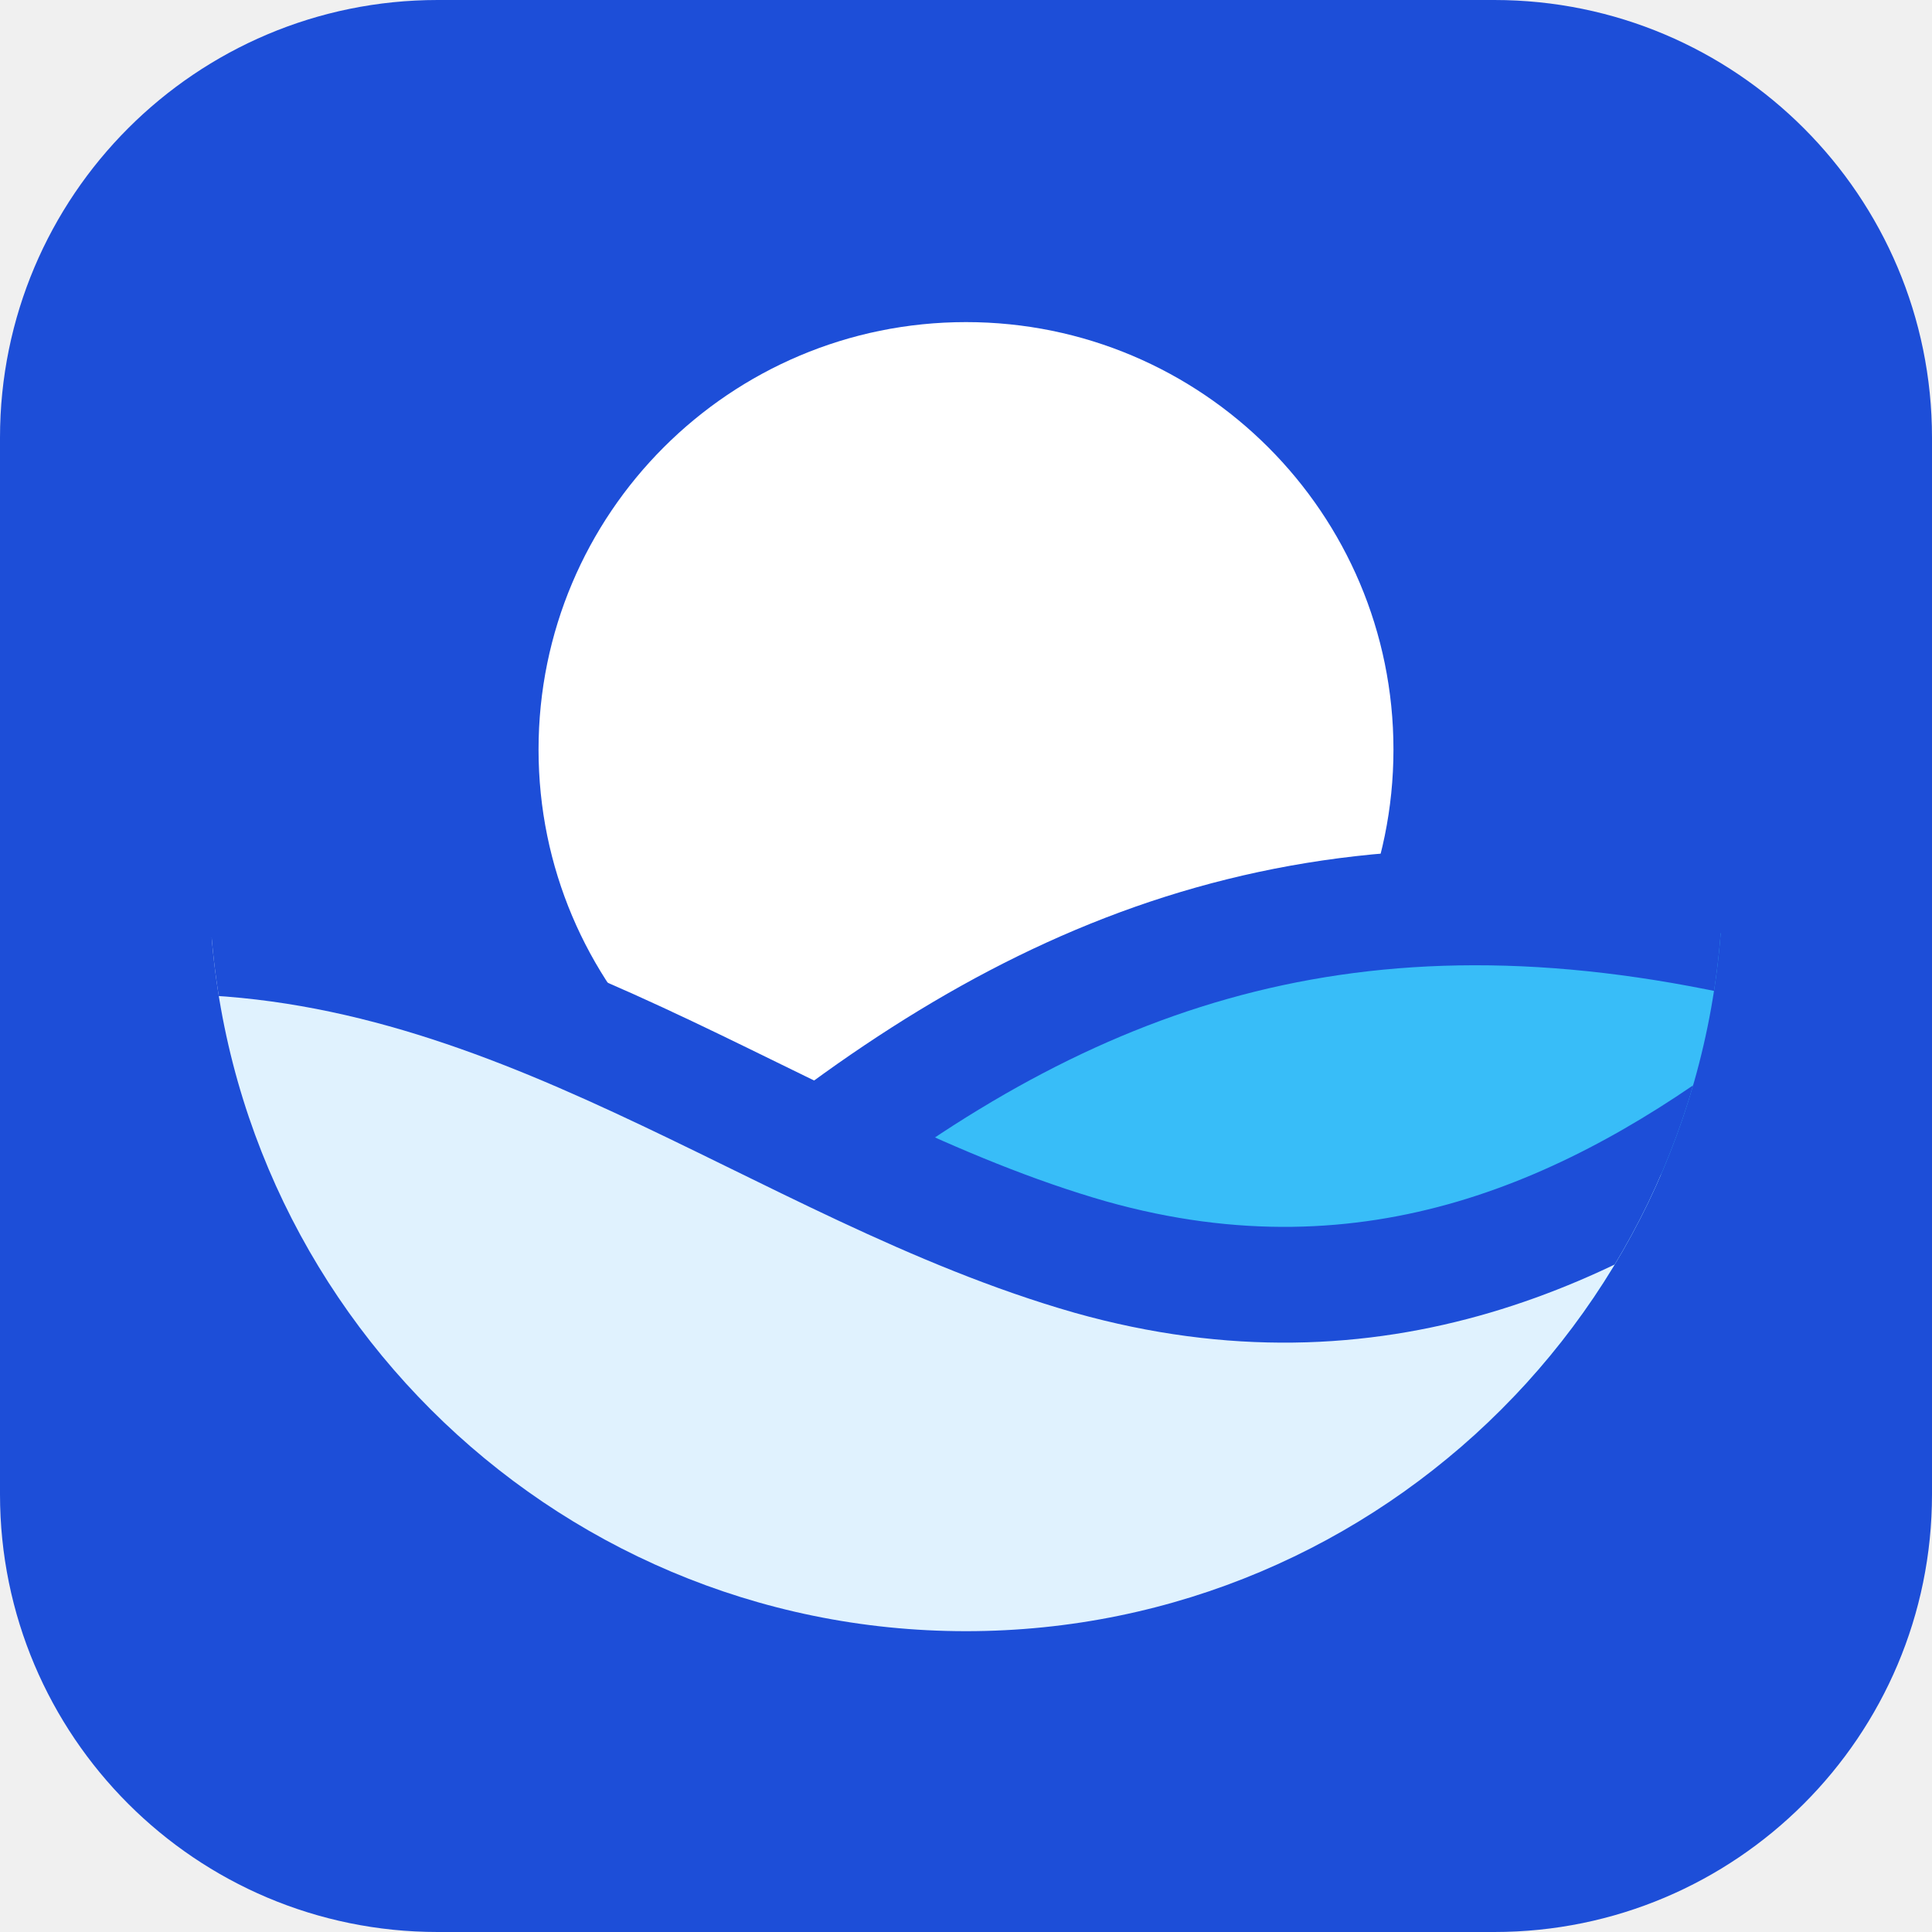
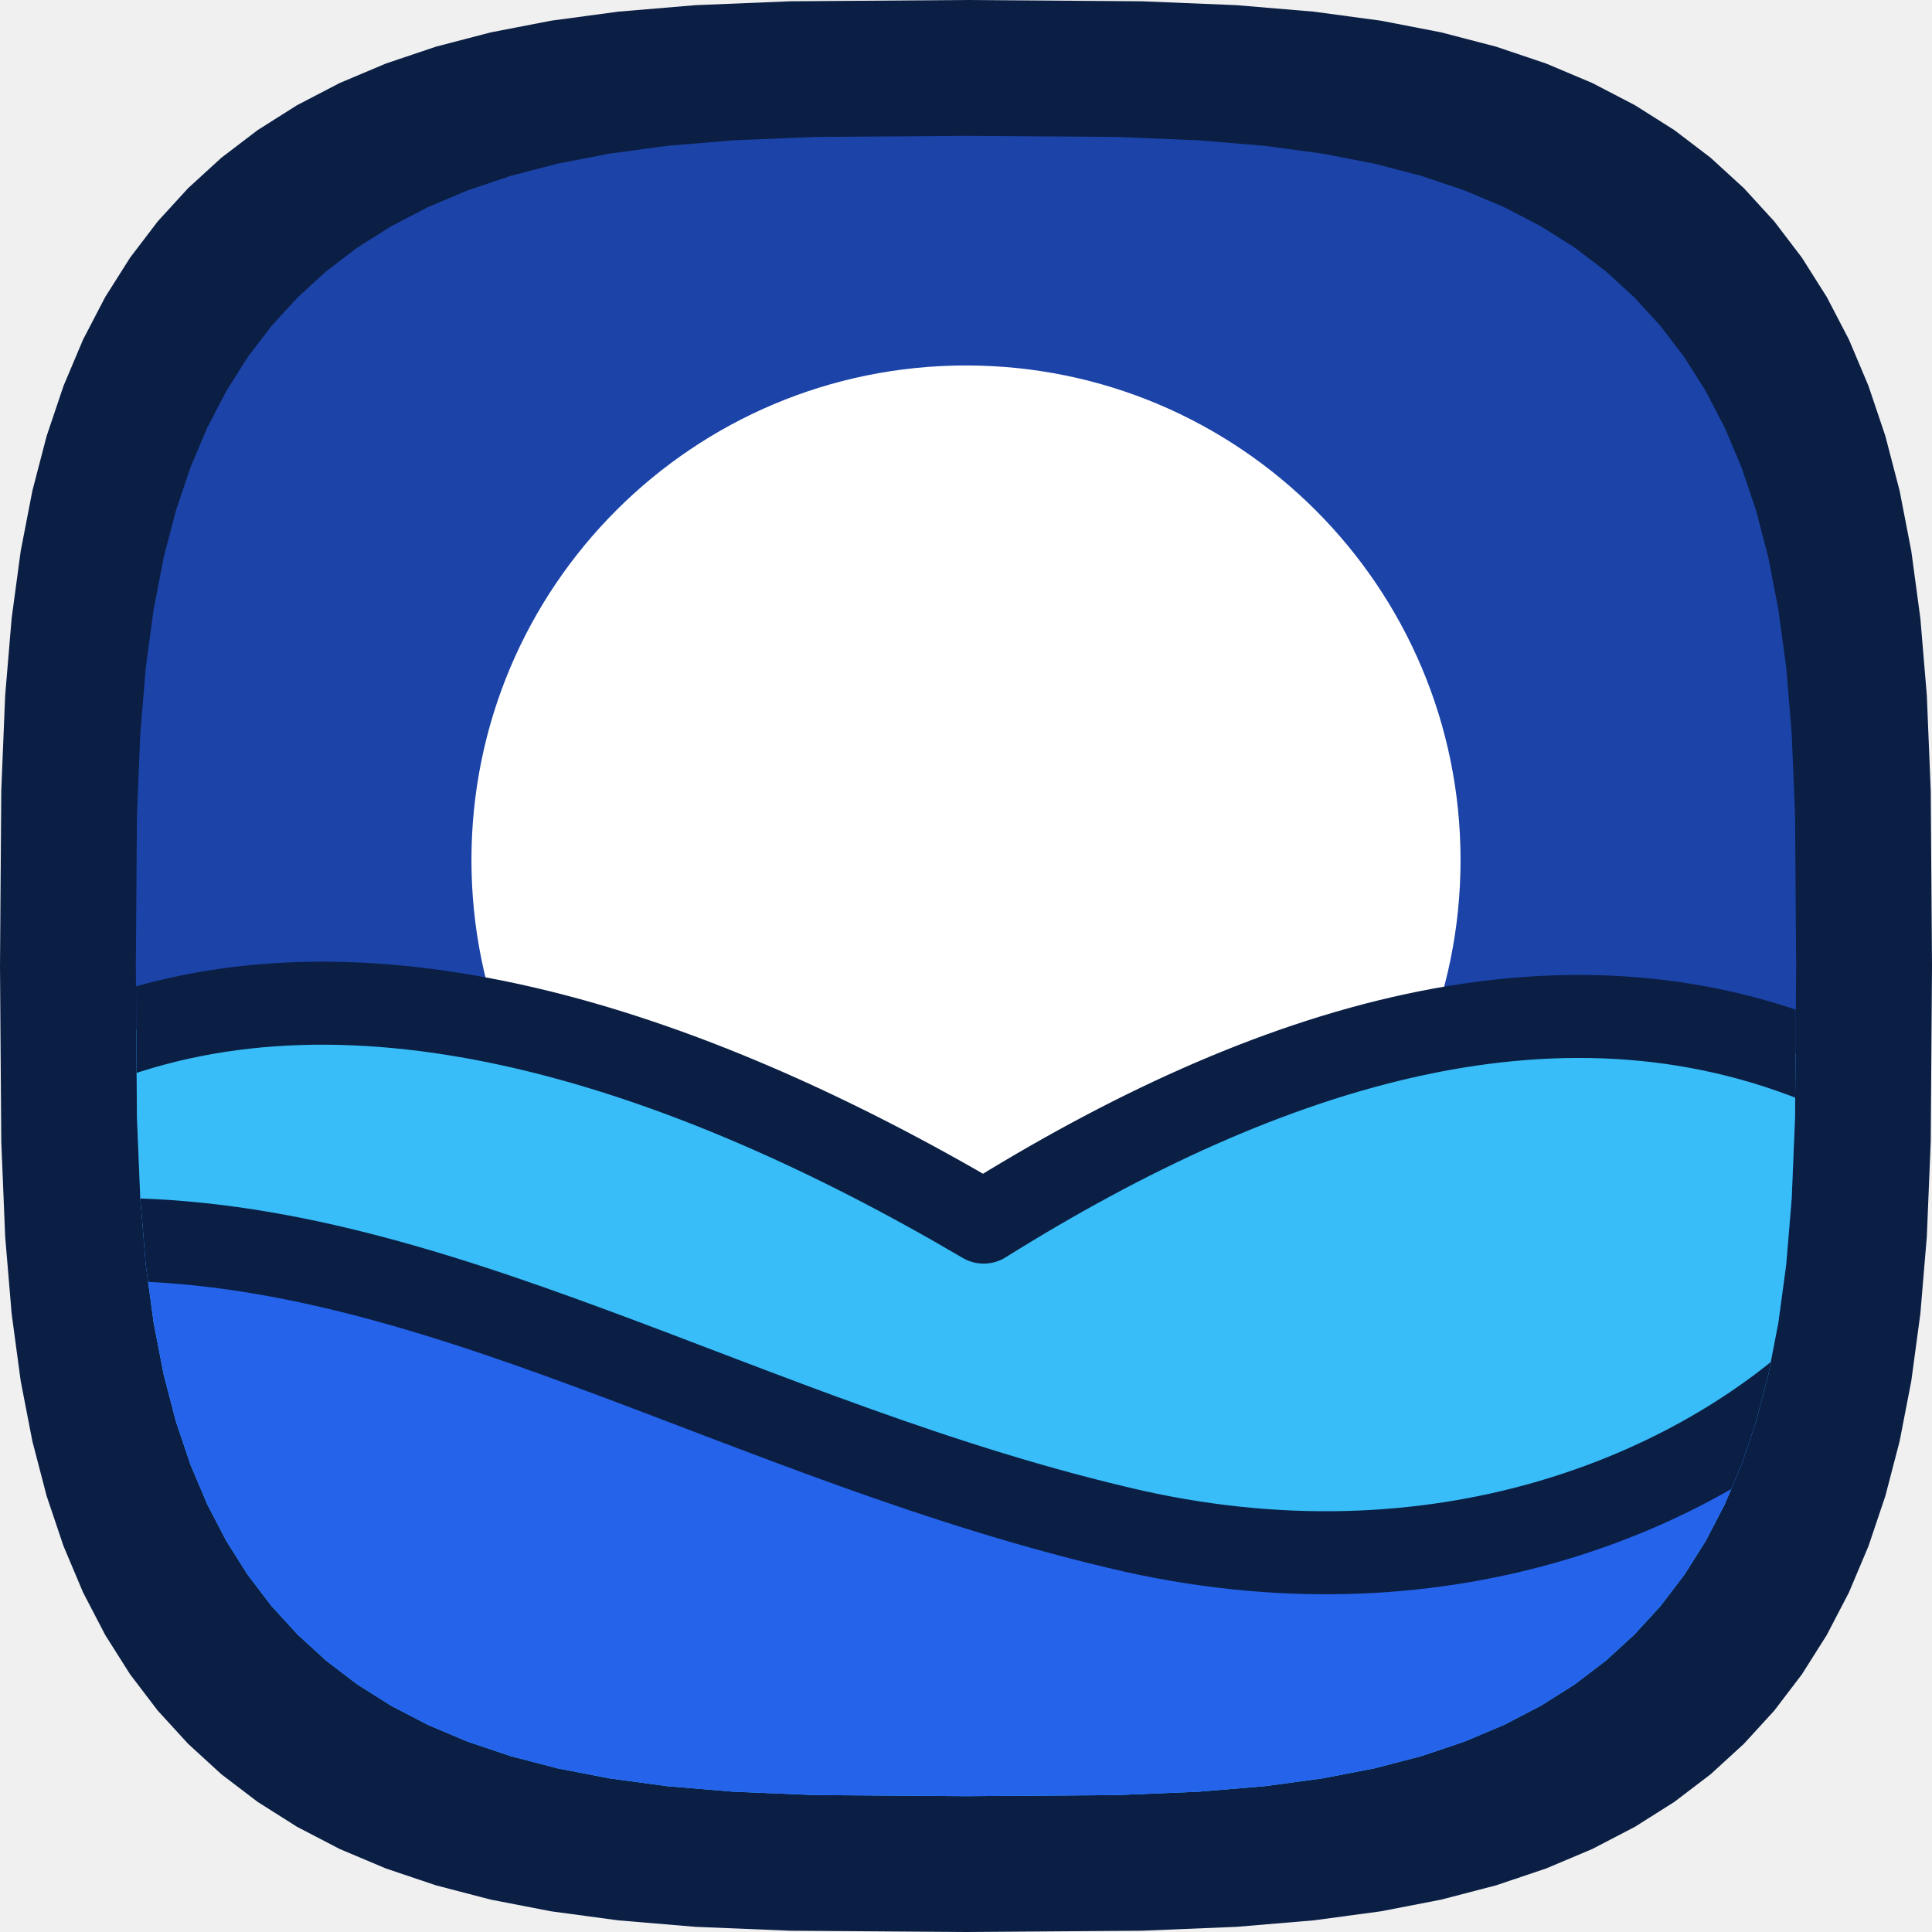
- <svg xmlns="http://www.w3.org/2000/svg" viewBox="0 0 512 512" width="128" height="128" fill="none" role="img" aria-label="Overbay.app">
+ <svg xmlns="http://www.w3.org/2000/svg" viewBox="0 0 512 512" width="512" height="512" fill="none" role="img" aria-label="Overbay.app">
  <defs>
-     <clipPath id="fav-bowl">
-       <circle cx="256" cy="232" r="170" />
+     <clipPath id="ob-fav-inner">
+       <path d="M476.00,256.00 L475.71,296.01 L474.82,317.62 L473.35,335.22 L471.28,350.52 L468.63,364.23 L465.38,376.70 L461.53,388.13 L457.08,398.65 L452.03,408.36 L446.37,417.33 L440.08,425.58 L433.15,433.15 L425.58,440.08 L417.33,446.37 L408.36,452.03 L398.65,457.08 L388.13,461.53 L376.70,465.38 L364.23,468.63 L350.52,471.28 L335.22,473.35 L317.62,474.82 L296.01,475.71 L256.00,476.00 L215.99,475.71 L194.38,474.82 L176.78,473.35 L161.48,471.28 L147.77,468.63 L135.30,465.38 L123.87,461.53 L113.35,457.08 L103.64,452.03 L94.67,446.37 L86.42,440.08 L78.85,433.15 L71.92,425.58 L65.63,417.33 L59.97,408.36 L54.92,398.65 L50.47,388.13 L46.62,376.70 L43.37,364.23 L40.72,350.52 L38.65,335.22 L37.18,317.62 L36.29,296.01 L36.00,256.00 L36.29,215.99 L37.18,194.38 L38.65,176.78 L40.72,161.48 L43.37,147.77 L46.62,135.30 L50.47,123.87 L54.92,113.35 L59.97,103.64 L65.63,94.67 L71.92,86.42 L78.85,78.85 L86.42,71.92 L94.67,65.63 L103.64,59.97 L113.35,54.92 L123.87,50.47 L135.30,46.62 L147.77,43.37 L161.48,40.72 L176.78,38.65 L194.38,37.18 L215.99,36.29 L256.00,36.00 L296.01,36.29 L317.62,37.18 L335.22,38.65 L350.52,40.72 L364.23,43.37 L376.70,46.62 L388.13,50.47 L398.65,54.92 L408.36,59.97 L417.33,65.63 L425.58,71.92 L433.15,78.85 L440.08,86.42 L446.37,94.67 L452.03,103.64 L457.08,113.35 L461.53,123.87 L465.38,135.30 L468.63,147.77 L471.28,161.48 L473.35,176.78 L474.82,194.38 L475.71,215.99 Z" />
    </clipPath>
  </defs>
-   <rect x="0" y="0" width="512" height="512" rx="116" fill="#1D4ED8" />
-   <g transform="translate(256,260) scale(1.18) translate(-256,-256)">
-     <circle cx="256" cy="204" r="96" fill="#FFFFFF" />
-     <g clip-path="url(#fav-bowl)">
-       <path d="M220 296 C282 248, 346 226, 438 248 L438 362 L220 362 Z" fill="#38BDF8" stroke="#1D4ED8" stroke-width="26" stroke-linejoin="round" />
-       <path d="M72 246 C154 244, 214 298, 284 318 C348 336, 398 312, 438 282 L438 424 L72 424 Z" fill="#E0F2FE" stroke="#1D4ED8" stroke-width="26" stroke-linejoin="round" />
-     </g>
+   <path d="M512.00,256.00 L511.66,302.56 L510.63,327.71 L508.91,348.18 L506.51,365.99 L503.42,381.94 L499.64,396.45 L495.16,409.75 L489.99,422.00 L484.11,433.30 L477.52,443.72 L470.20,453.33 L462.14,462.14 L453.33,470.20 L443.72,477.52 L433.30,484.11 L422.00,489.99 L409.75,495.16 L396.45,499.64 L381.94,503.42 L365.99,506.51 L348.18,508.91 L327.71,510.63 L302.56,511.66 L256.00,512.00 L209.44,511.66 L184.29,510.63 L163.82,508.91 L146.01,506.51 L130.06,503.42 L115.55,499.64 L102.25,495.16 L90.00,489.99 L78.70,484.11 L68.28,477.52 L58.67,470.20 L49.86,462.14 L41.80,453.33 L34.48,443.72 L27.89,433.30 L22.01,422.00 L16.84,409.75 L12.36,396.45 L8.58,381.94 L5.49,365.99 L3.09,348.18 L1.37,327.71 L0.34,302.56 L0.00,256.00 L0.34,209.44 L1.37,184.29 L3.09,163.82 L5.49,146.01 L8.58,130.06 L12.36,115.55 L16.84,102.25 L22.01,90.00 L27.89,78.70 L34.48,68.28 L41.80,58.67 L49.86,49.86 L58.67,41.80 L68.28,34.48 L78.70,27.89 L90.00,22.01 L102.25,16.84 L115.55,12.36 L130.06,8.58 L146.01,5.49 L163.82,3.09 L184.29,1.37 L209.44,0.34 L256.00,0.00 L302.56,0.34 L327.71,1.37 L348.18,3.09 L365.99,5.49 L381.94,8.58 L396.45,12.36 L409.75,16.84 L422.00,22.01 L433.30,27.89 L443.72,34.48 L453.33,41.80 L462.14,49.86 L470.20,58.67 L477.52,68.28 L484.11,78.70 L489.99,90.00 L495.16,102.25 L499.64,115.55 L503.42,130.06 L506.51,146.01 L508.91,163.82 L510.63,184.29 L511.66,209.44 Z" fill="#0B1F44" />
+   <g clip-path="url(#ob-fav-inner)">
+     <rect x="24" y="24" width="464" height="464" fill="#1B43A8" />
+     <circle cx="256" cy="227.91" r="131.06" fill="#FFFFFF" />
+     <path d="M24 277.06 C94.51 248.98, 181.11 277.06, 260.68 323.87 C335.57 277.06, 415.15 251.32, 488 284.09 L488 488 L24 488 Z" fill="#38BDF8" stroke="#0B1F44" stroke-width="22" stroke-linejoin="round" />
+     <path d="M24 328.55 C113.23 326.21, 197.49 382.38, 300.47 405.79 C384.72 424.51, 452.60 394.09, 488 358.98 L488 488 L24 488 Z" fill="#2563EB" stroke="#0B1F44" stroke-width="22" stroke-linejoin="round" />
  </g>
</svg>
